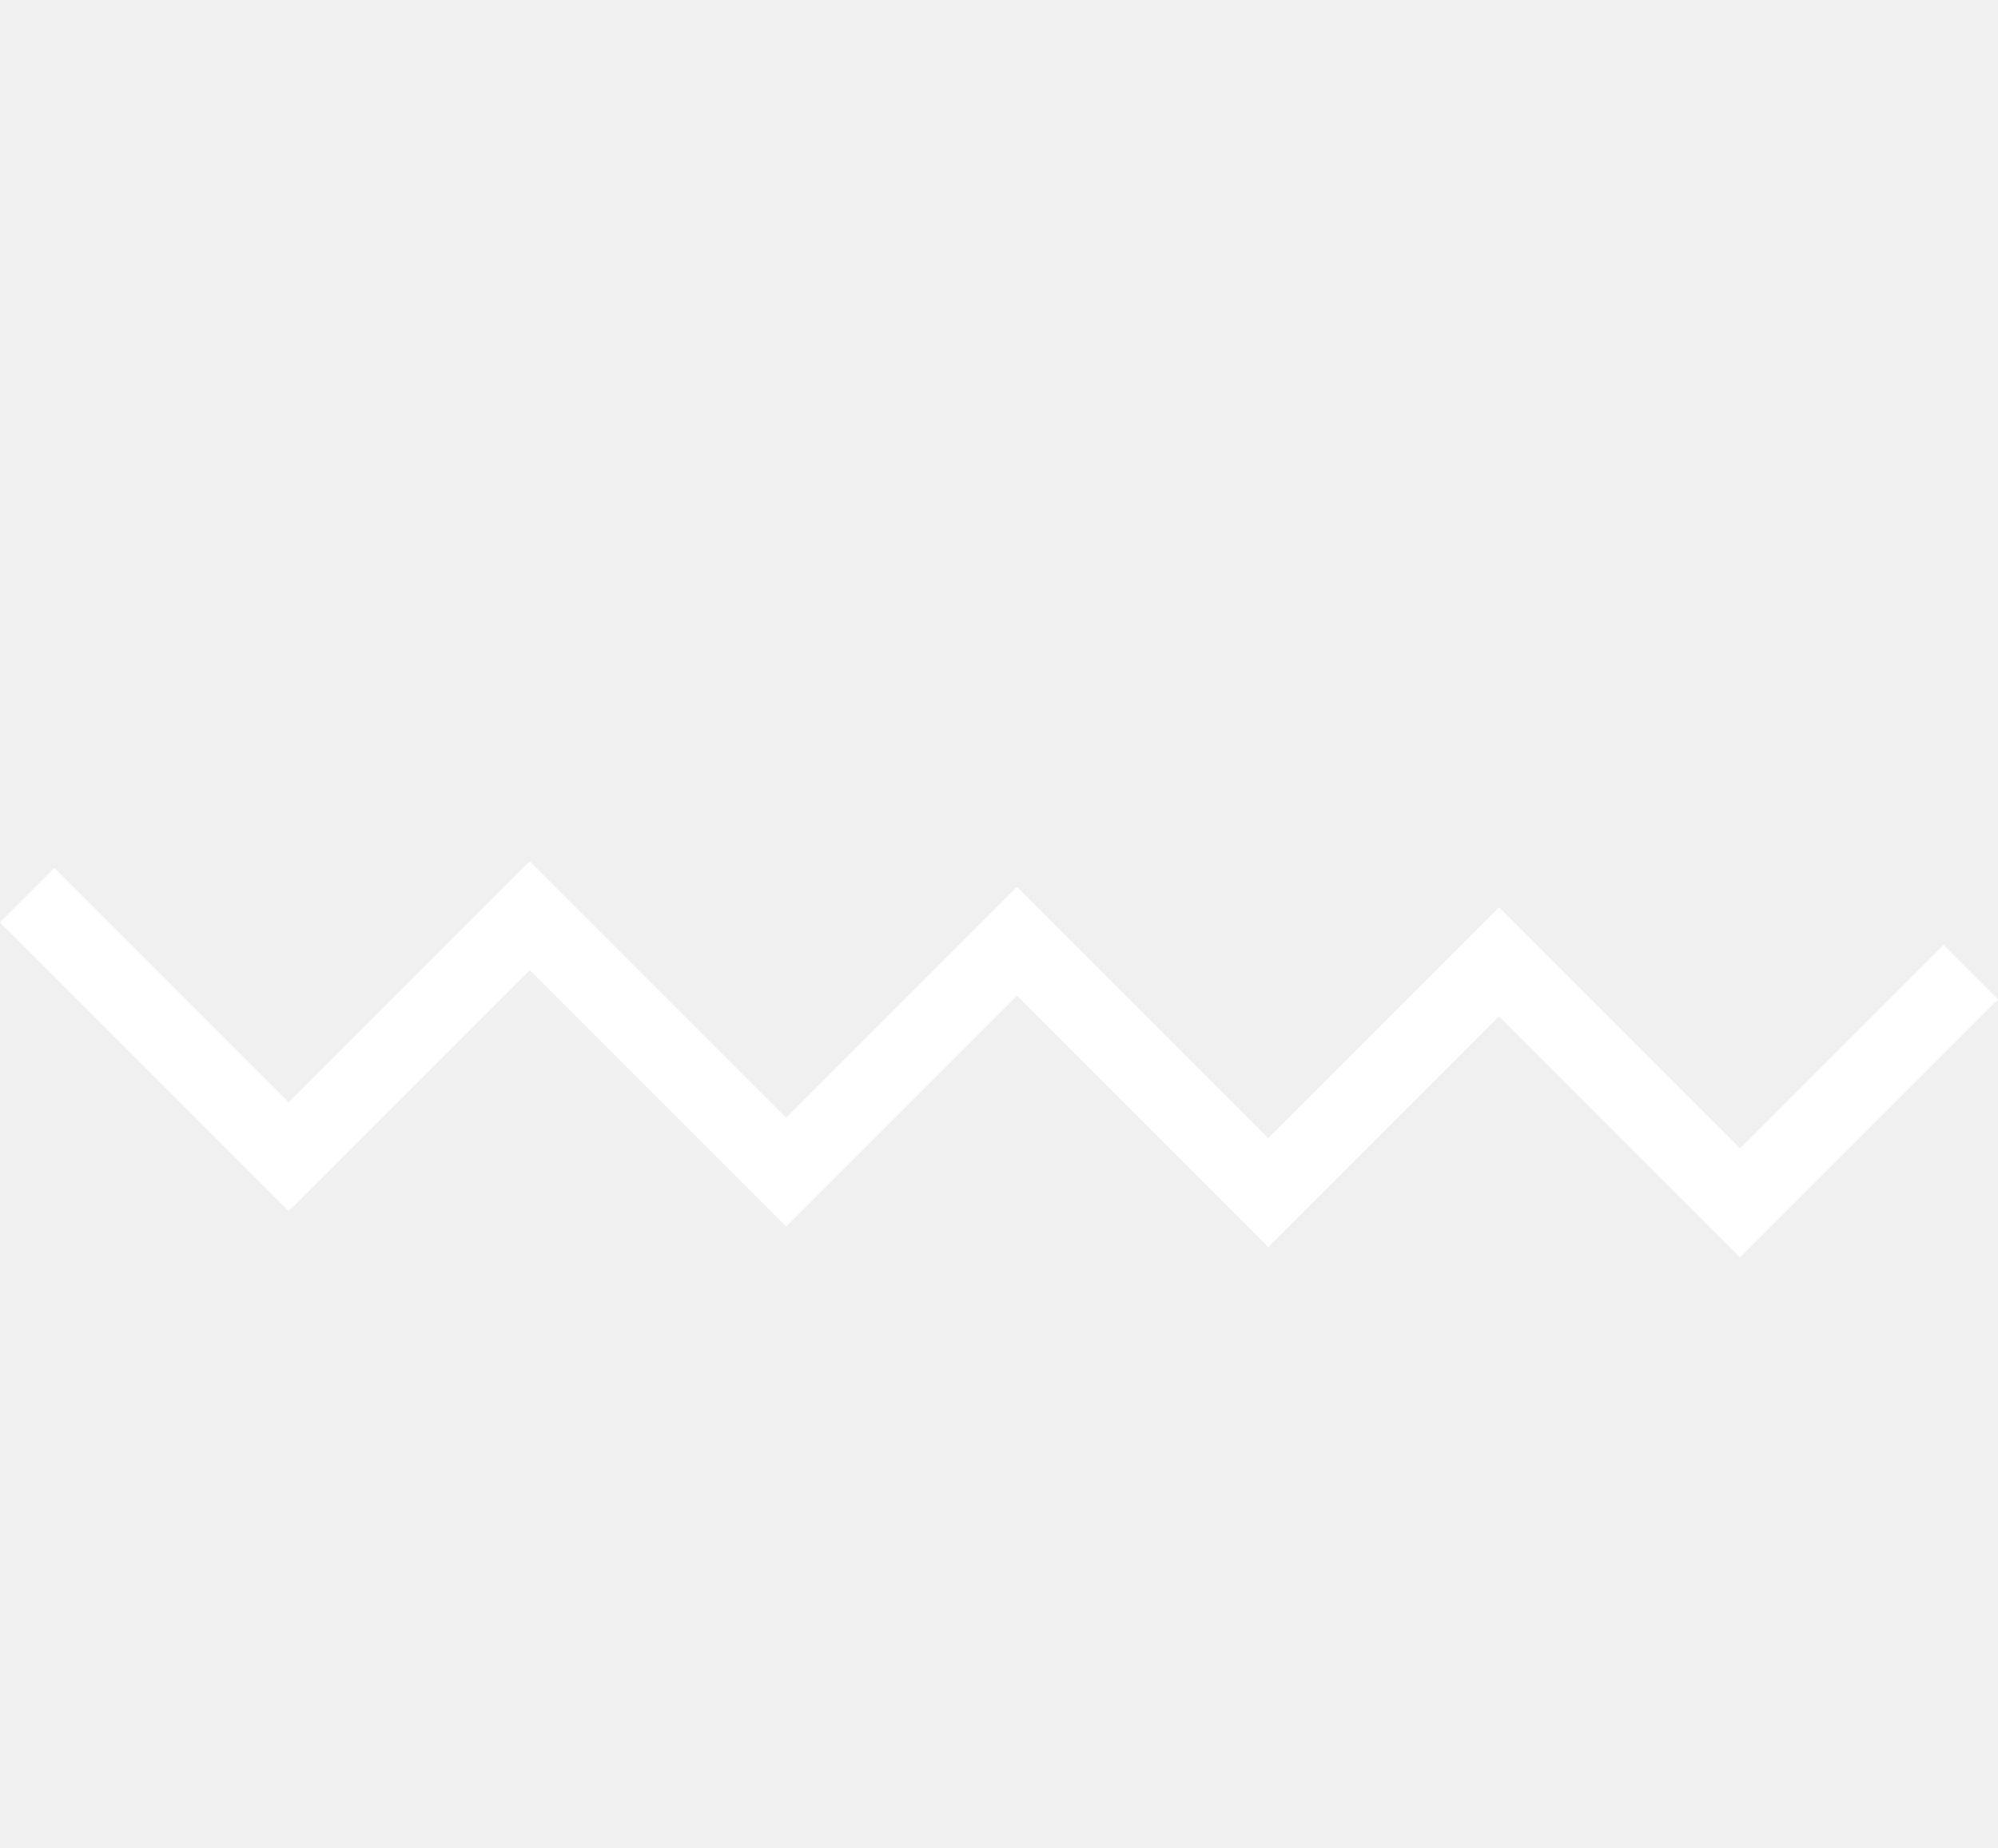
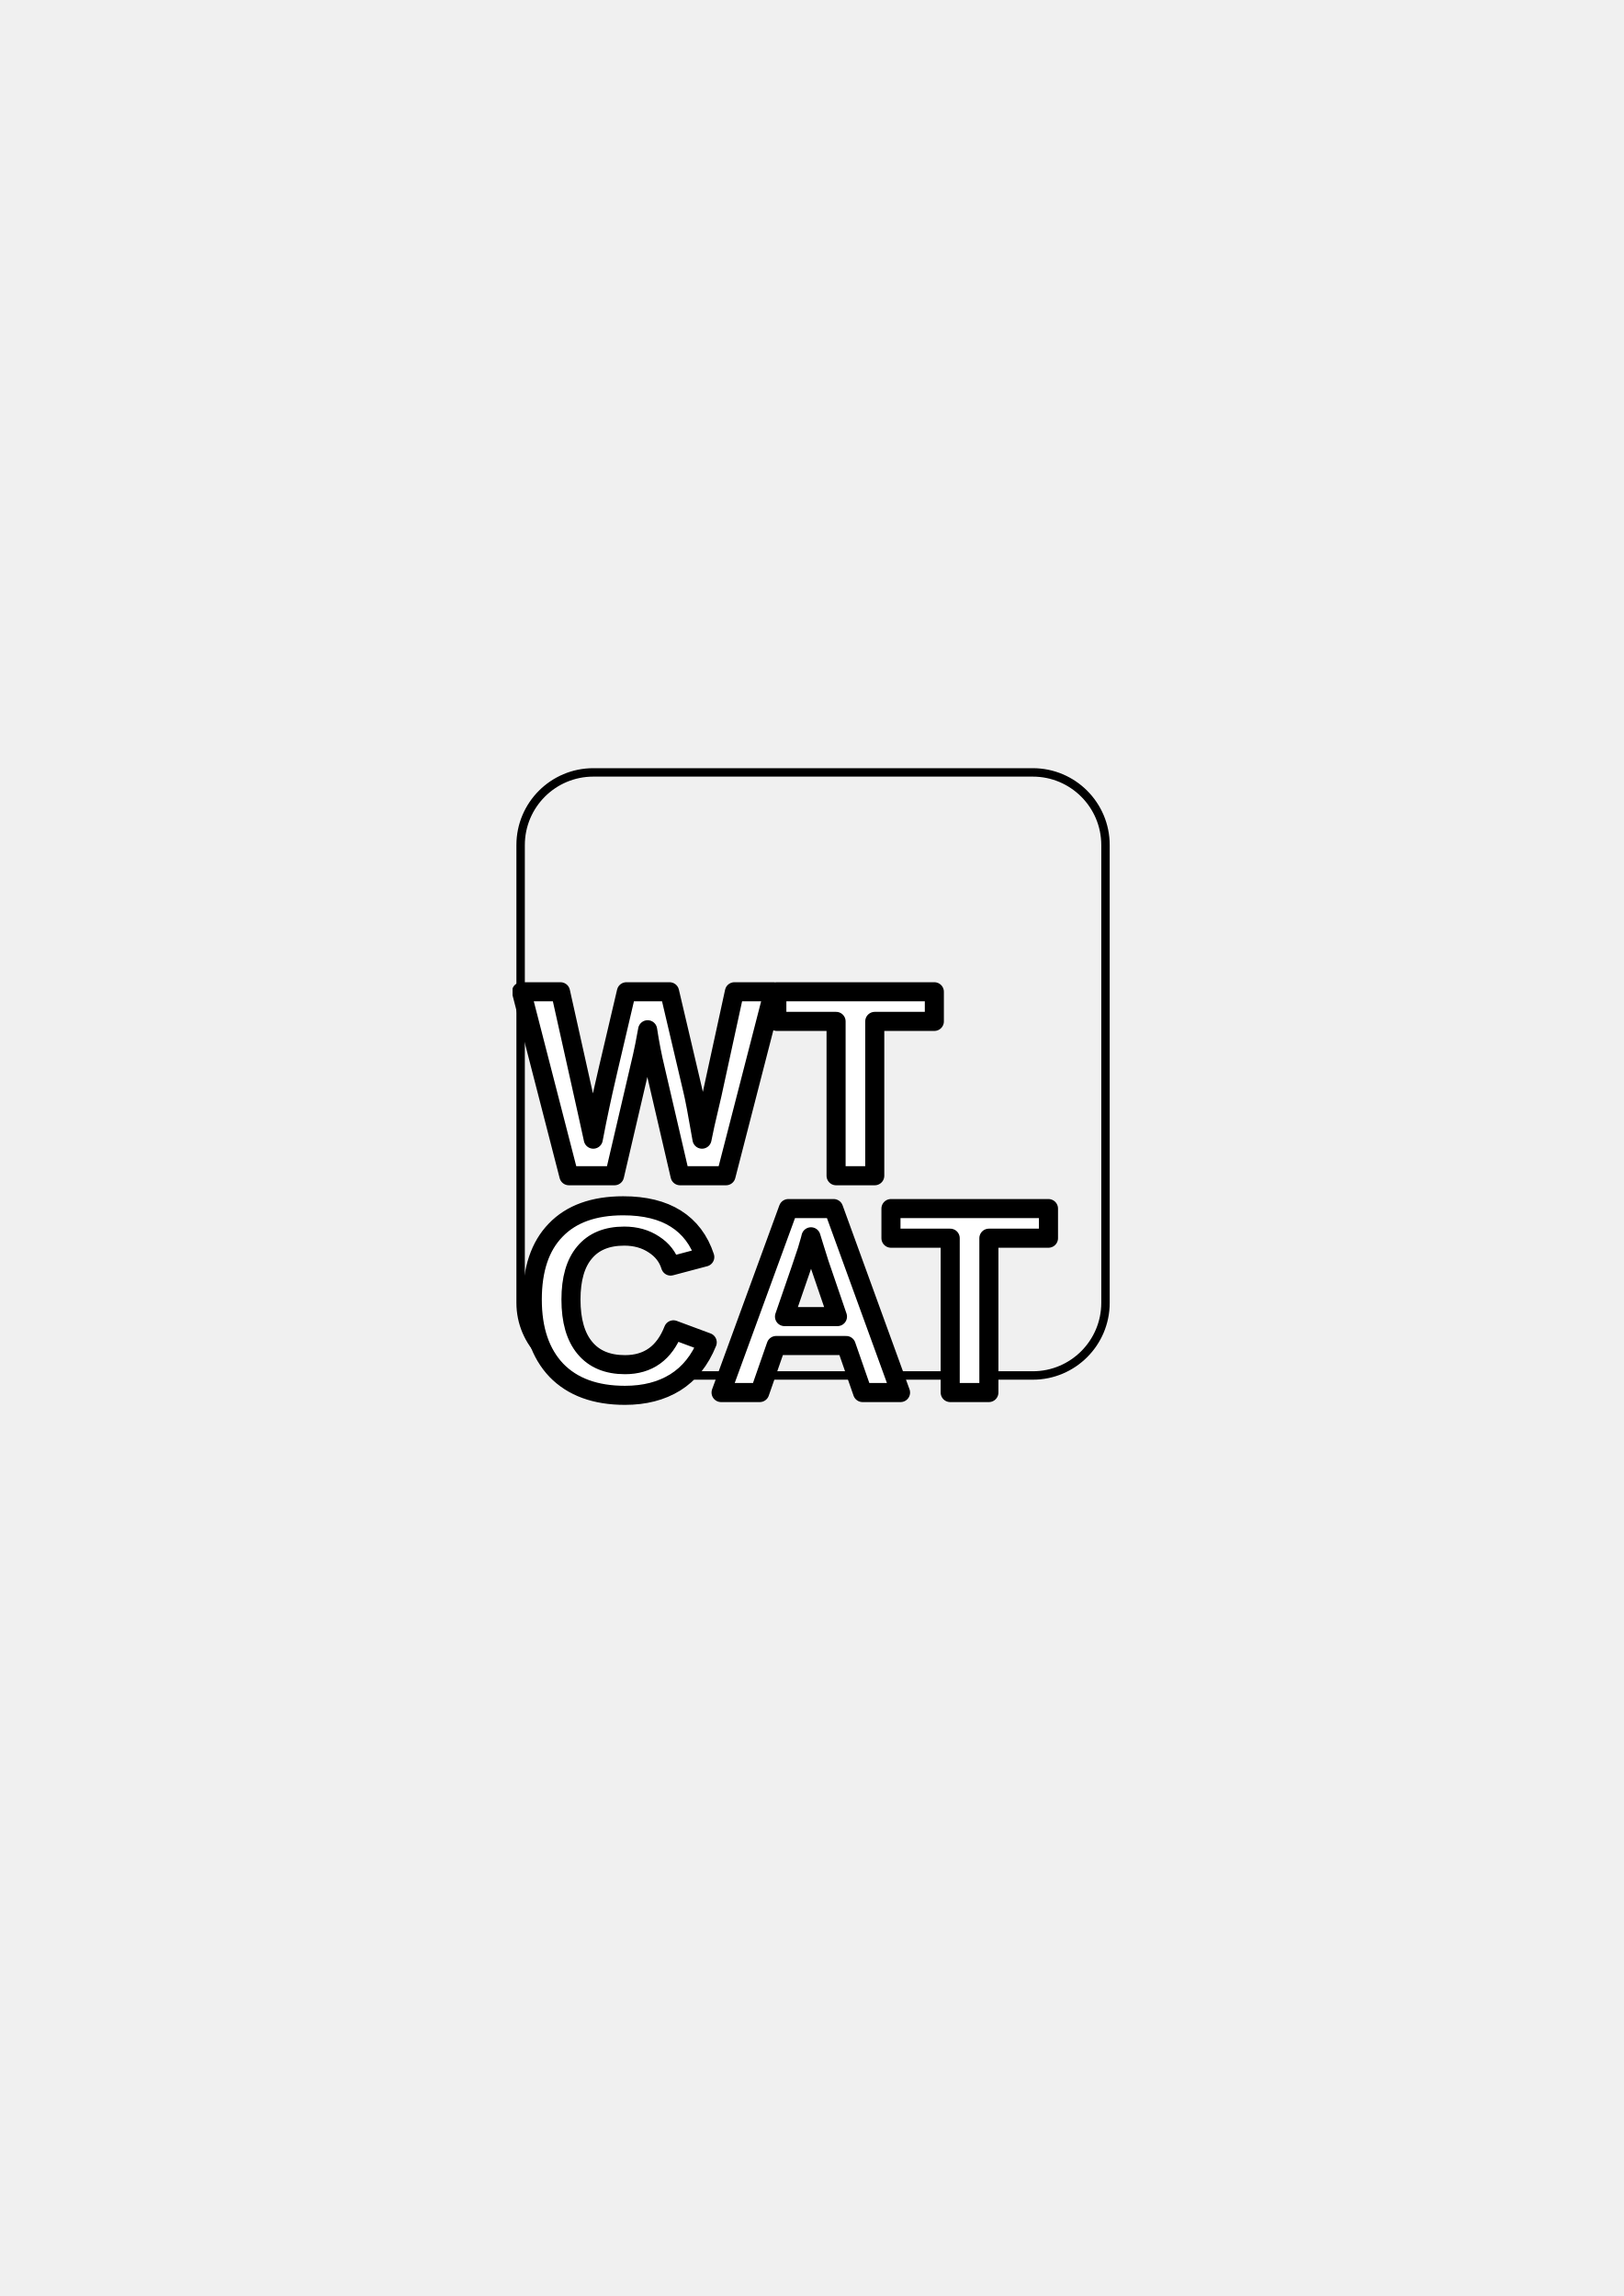
- <svg xmlns="http://www.w3.org/2000/svg" xmlns:xlink="http://www.w3.org/1999/xlink" width="69.126mm" height="63.927mm" viewBox="0 0 69.126 63.927" version="1.1" id="svg5">
+ <svg xmlns="http://www.w3.org/2000/svg" xmlns:xlink="http://www.w3.org/1999/xlink" width="210mm" height="297mm" viewBox="0 0 210 297" version="1.1" id="svg5">
  <defs id="defs2">
-     <clipPath clipPathUnits="userSpaceOnUse" id="clipPath3523">
-       <use x="0" y="0" xlink:href="#g3519" id="use3525" />
+     <clipPath clipPathUnits="userSpaceOnUse" id="clipPath7466">
+       <use x="0" y="0" xlink:href="#g7462" id="use7468" />
    </clipPath>
+     <filter style="color-interpolation-filters:sRGB" id="filter7900" x="-0.016" y="-0.023" width="1.033" height="1.047">
+       <feGaussianBlur stdDeviation="0.001" id="feGaussianBlur7902" />
+     </filter>
  </defs>
-   <g id="layer1" transform="translate(-61.06584,-46.18581)">
-     <g id="g3521" clip-path="url(#clipPath3523)">
-       <g id="g3519">
-         <path id="rect111" style="display:inline;fill:#141414;fill-opacity:1;stroke-width:0.29" d="m 127.387,85.855 -6.121,6.121 -8.339,-8.339 -7.984,7.984 -8.694,-8.694 -7.984,7.984 -8.871,-8.871 -8.339,8.339 -7.186,-7.185 v 11.556 c 0,8.511 6.852,15.362 15.363,15.362 h 32.79 c 8.511,0 15.363,-6.851 15.363,-15.362 z" />
-         <path id="path15027" style="display:inline;fill:#141414;fill-opacity:1;stroke-width:0.29" d="m 79.234,46.186 c -8.511,0 -15.363,6.852 -15.363,15.363 v 13.234 l 7.186,7.185 8.339,-8.339 8.871,8.871 7.984,-7.984 8.694,8.694 7.984,-7.984 8.339,8.339 6.121,-6.121 V 61.549 c 0,-8.511 -6.852,-15.363 -15.363,-15.363 z" />
-         <path id="text3588" style="font-size:16.888px;fill:#e0973a;fill-opacity:1;fill-rule:nonzero;stroke:none;stroke-width:0.386;stroke-dasharray:none;stroke-opacity:1" d="m 70.161,89.484 -4.847,-4.846 1.541,5.225 h 3.191 z" />
-         <path id="path15049" style="font-size:16.888px;fill:#e0973a;fill-opacity:1;fill-rule:nonzero;stroke:none;stroke-width:0.386;stroke-dasharray:none;stroke-opacity:1" d="m 79.718,82.364 -0.322,-0.322 -5.719,5.719 0.639,2.102 h 3.191 z" />
-         <path id="path15045" style="font-size:16.888px;fill:#e0973a;fill-opacity:1;fill-rule:nonzero;stroke:none;stroke-width:0.386;stroke-dasharray:none;stroke-opacity:1" d="M 87.216,89.862 85.566,88.212 V 89.862 Z" />
-         <path id="path15043" style="font-size:16.888px;fill:#e0973a;fill-opacity:1;fill-rule:nonzero;stroke:none;stroke-width:0.386;stroke-dasharray:none;stroke-opacity:1" d="m 123.38,89.862 h 0.951 v -0.951 z" />
-         <path id="path15039" style="font-size:16.888px;fill:#e0973a;fill-opacity:1;fill-rule:nonzero;stroke:none;stroke-width:0.386;stroke-dasharray:none;stroke-opacity:1" d="m 106.703,89.862 h 2.3 l 0.71,-2.351 h 4.05 l 0.71,2.351 h 3.598 l -0.533,-1.614 -4.61,-4.61 -0.257,0.257 0.338,1.122 h -1.46 z" />
-         <path id="path15033" style="font-size:16.888px;fill:#e0973a;fill-opacity:1;fill-rule:nonzero;stroke:none;stroke-width:0.386;stroke-dasharray:none;stroke-opacity:1" d="m 96.614,83.292 -0.364,-0.364 -2.843,2.843 c 0.128,0.508 0.304,0.976 0.536,1.399 0.52,0.94 1.226,1.652 2.117,2.135 0.896,0.484 1.907,0.726 3.034,0.726 0.9,0 1.689,-0.138 2.369,-0.414 0.354,-0.144 0.677,-0.311 0.972,-0.502 l -2.198,-2.198 c -0.077,0.036 -0.158,0.07 -0.243,0.098 -0.244,0.076 -0.519,0.114 -0.827,0.114 -0.54,0 -1.002,-0.126 -1.385,-0.378 -0.384,-0.256 -0.678,-0.636 -0.882,-1.139 -0.2,-0.508 -0.3,-1.138 -0.3,-1.889 0,-0.148 0.005,-0.29 0.013,-0.429 z" />
+   <g id="layer1">
+     <g id="g7464" clip-path="url(#clipPath7466)">
+       <g id="g7462" transform="matrix(1,0,0,0.8447138,0,21.57225)">
+         <rect style="opacity:1;fill:#ffffff;fill-opacity:1;stroke:none;stroke-width:0.755;stroke-linecap:round;stroke-linejoin:bevel;stroke-dasharray:none;stroke-dashoffset:22.542;stroke-opacity:1;paint-order:fill markers stroke" id="rect9239" width="76.334" height="92.348" x="66.989" y="92.745" ry="11.129" />
      </g>
-       <path id="path15051" style="font-size:16.888px;fill:#e0973a;fill-opacity:1;fill-rule:nonzero;stroke:none;stroke-width:0.386;stroke-dasharray:none;stroke-opacity:1" d="m 79.718,73.952 1.41,-4.783 h -3.718 l -1.679,7.58 h -0.096 l -1.991,-7.58 h -2.926 l -1.991,7.556 h -0.096 L 66.951,69.168 H 63.233 l 2.081,7.057 4.847,4.846 1.972,-6.482 h 0.096 l 1.448,4.758 5.719,-5.719 z" />
-       <path id="path15047" style="font-size:16.888px;fill:#e0973a;fill-opacity:1;fill-rule:nonzero;stroke:none;stroke-width:0.386;stroke-dasharray:none;stroke-opacity:1" d="m 87.216,81.45 h 1.636 v -9.595 h 3.694 V 69.168 H 81.871 v 2.687 h 3.694 v 7.945 z" />
-       <path id="path15041" style="font-size:16.888px;fill:#e0973a;fill-opacity:1;fill-rule:nonzero;stroke:none;stroke-width:0.386;stroke-dasharray:none;stroke-opacity:1" d="m 123.38,81.45 0.951,-0.951 v -8.644 h 3.694 v -2.687 h -10.675 v 2.687 h 3.694 v 9.595 z" />
-       <path id="path15037" style="font-size:16.888px;fill:#e0973a;fill-opacity:1;fill-rule:nonzero;stroke:none;stroke-width:0.386;stroke-dasharray:none;stroke-opacity:1" d="m 106.703,81.45 4.846,-4.846 h -1.083 l 1.224,-4.054 h 0.096 l 0.885,2.932 0.257,-0.257 4.61,4.61 -3.521,-10.668 h -4.558 l -4.054,12.282 z" />
-       <path id="path15035" style="font-size:16.888px;fill:#e0973a;fill-opacity:1;fill-rule:nonzero;stroke:none;stroke-width:0.386;stroke-dasharray:none;stroke-opacity:1" d="m 100.238,78.504 2.198,2.198 c 0.271,-0.176 0.517,-0.372 0.738,-0.589 0.464,-0.456 0.821,-0.952 1.073,-1.487 0.252,-0.54 0.398,-1.069 0.438,-1.589 l -3.382,-0.024 c -0.04,0.264 -0.118,0.502 -0.234,0.714 -0.112,0.208 -0.258,0.386 -0.438,0.534 -0.117,0.096 -0.249,0.176 -0.393,0.244 z" />
-       <path id="path15031" style="font-size:16.888px;fill:#e0973a;fill-opacity:1;fill-rule:nonzero;stroke:none;stroke-width:0.386;stroke-dasharray:none;stroke-opacity:1" d="m 99.095,69 c -1.103,0 -2.103,0.242 -2.998,0.726 -0.896,0.48 -1.608,1.19 -2.135,2.129 -0.528,0.936 -0.792,2.087 -0.792,3.454 0,0.747 0.081,1.429 0.237,2.049 l 2.843,-2.843 0.364,0.364 c 0.032,-0.53 0.125,-0.998 0.28,-1.4 0.2,-0.508 0.492,-0.898 0.876,-1.169 0.388,-0.272 0.861,-0.408 1.421,-0.408 0.32,0 0.606,0.046 0.858,0.138 0.252,0.088 0.465,0.216 0.641,0.383 0.18,0.164 0.32,0.36 0.42,0.588 0.104,0.228 0.168,0.481 0.192,0.761 h 3.382 c -0.064,-0.764 -0.246,-1.441 -0.546,-2.033 -0.3,-0.592 -0.696,-1.089 -1.188,-1.493 -0.492,-0.408 -1.063,-0.718 -1.715,-0.93 -0.652,-0.212 -1.365,-0.318 -2.141,-0.318 z" />
+       <rect style="fill:#b8b298;fill-opacity:1;stroke:none;stroke-width:2.665" id="rect2666" width="76.645" height="27.323" x="66.677" y="125.258" ry="0" />
+       <path style="fill:none;fill-opacity:1;stroke:#918f79;stroke-width:4.765;stroke-dasharray:none;stroke-opacity:1" d="m 66.677,133.248 c -5.057,-5.057 13.661,13.661 13.661,13.661 l 13.411,-13.411 13.411,13.411 13.129,-13.129 13.129,13.129 13.984,-13.984" id="path7457" />
    </g>
-     <path style="display:inline;fill:none;fill-opacity:1;fill-rule:nonzero;stroke:#ffffff;stroke-width:2.665;stroke-dasharray:none;stroke-opacity:1" d="m 62.008,77.153 9.048,9.048 8.339,-8.339 8.871,8.871 7.984,-7.984 8.694,8.694 7.984,-7.984 8.339,8.339 7.984,-7.984" id="path3189" />
+     <rect style="fill:none;fill-opacity:1;stroke:#000000;stroke-width:1.091;stroke-linecap:round;stroke-linejoin:bevel;stroke-dasharray:none;stroke-dashoffset:22.542;stroke-opacity:1;paint-order:fill markers stroke" id="rect9239-3" width="75.643" height="78.011" x="67.334" y="99.914" ry="9.402" />
+     <text xml:space="preserve" style="font-style:normal;font-variant:normal;font-weight:900;font-stretch:normal;font-family:Arial;-inkscape-font-specification:'Arial Heavy';baseline-shift:baseline;fill:#ffffff;fill-opacity:1;stroke:#000000;stroke-width:0.855;stroke-linecap:round;stroke-linejoin:round;stroke-miterlimit:8;stroke-dasharray:none;stroke-dashoffset:3.865;stroke-opacity:1;paint-order:normal;filter:url(#filter7900)" x="66.714" y="186.751" id="text7744" transform="matrix(2.884497,0,0,2.884497,-125.0381,-386.5915)">
+       <tspan id="tspan7742" style="font-style:normal;font-variant:normal;font-weight:900;font-stretch:normal;font-family:Arial;-inkscape-font-specification:'Arial Heavy';writing-mode:lr-tb;direction:ltr;baseline-shift:baseline;opacity:1;fill:#ffffff;fill-opacity:1;stroke:#000000;stroke-width:0.855;stroke-linecap:round;stroke-linejoin:round;stroke-miterlimit:8;stroke-dasharray:none;stroke-dashoffset:3.865;stroke-opacity:1;paint-order:normal" x="66.714" y="186.751">WT</tspan>
+       <tspan style="font-style:normal;font-variant:normal;font-weight:900;font-stretch:normal;font-family:Arial;-inkscape-font-specification:'Arial Heavy';baseline-shift:baseline;opacity:1;fill:#ffffff;fill-opacity:1;stroke:#000000;stroke-width:0.855;stroke-linecap:round;stroke-linejoin:round;stroke-miterlimit:8;stroke-dasharray:none;stroke-dashoffset:3.865;stroke-opacity:1;paint-order:normal" x="66.714" y="201.751" id="tspan9368" dy="-5.28">CAT</tspan>
+     </text>
  </g>
</svg>
